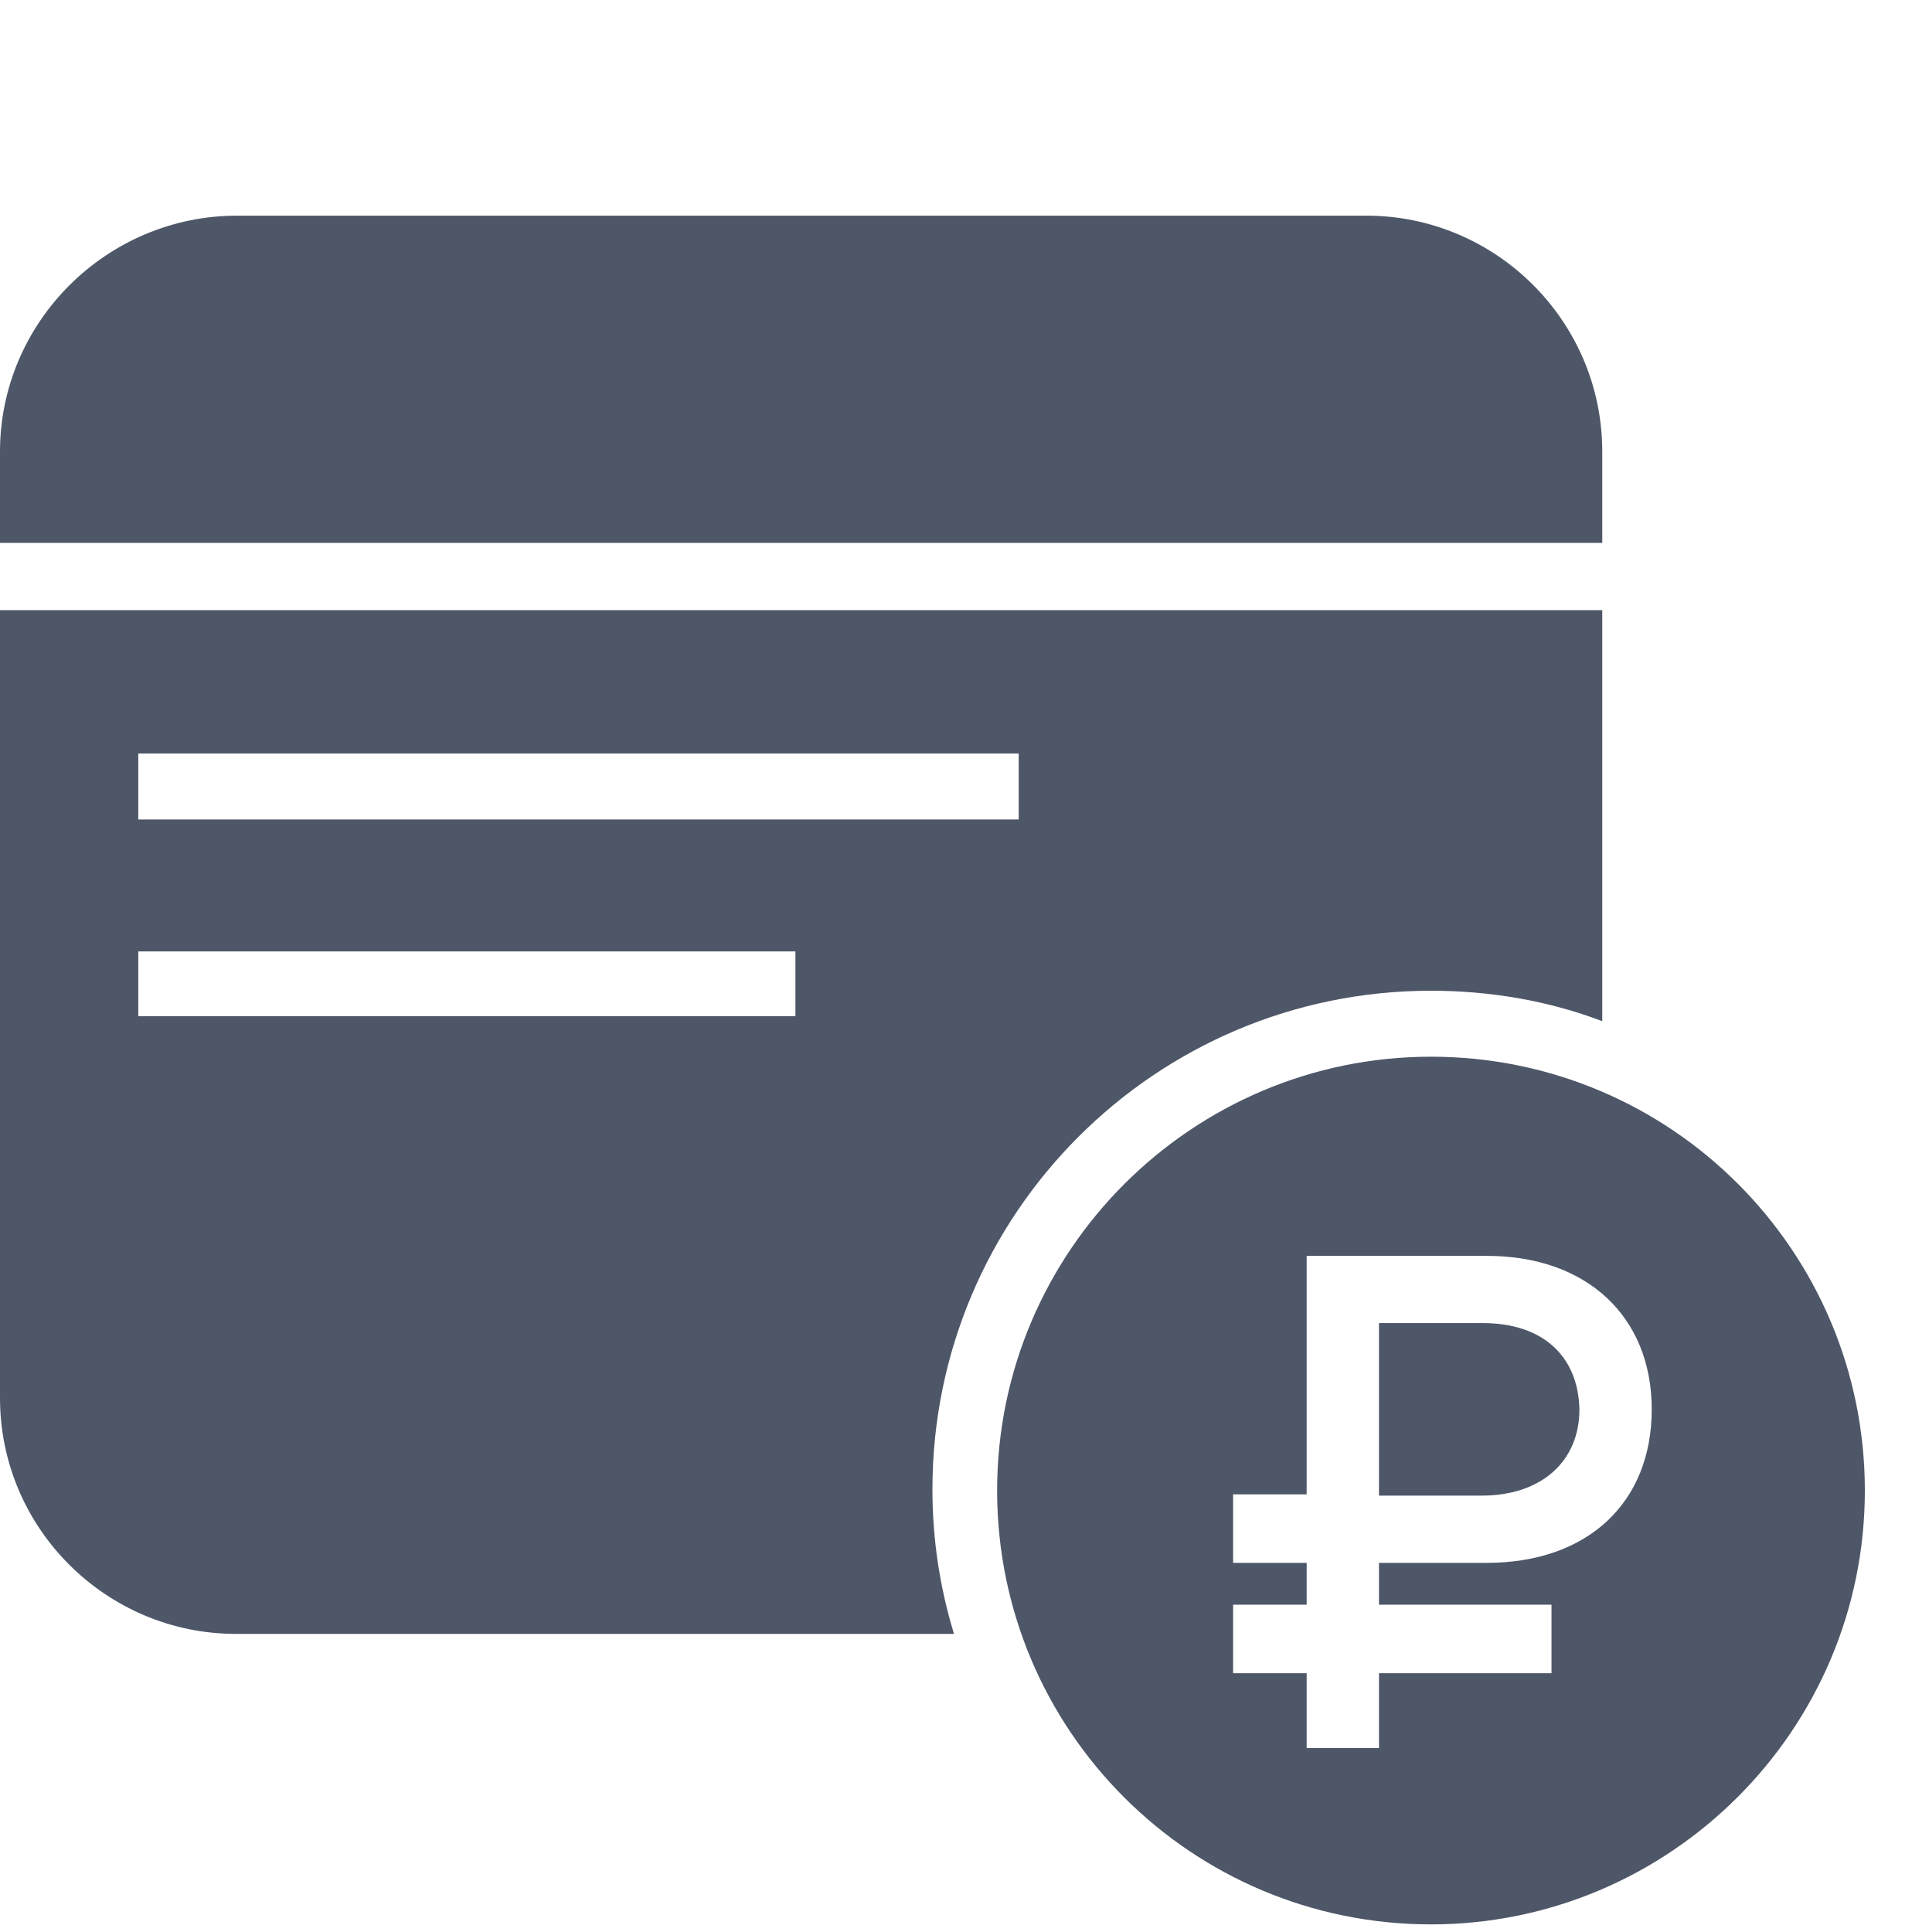
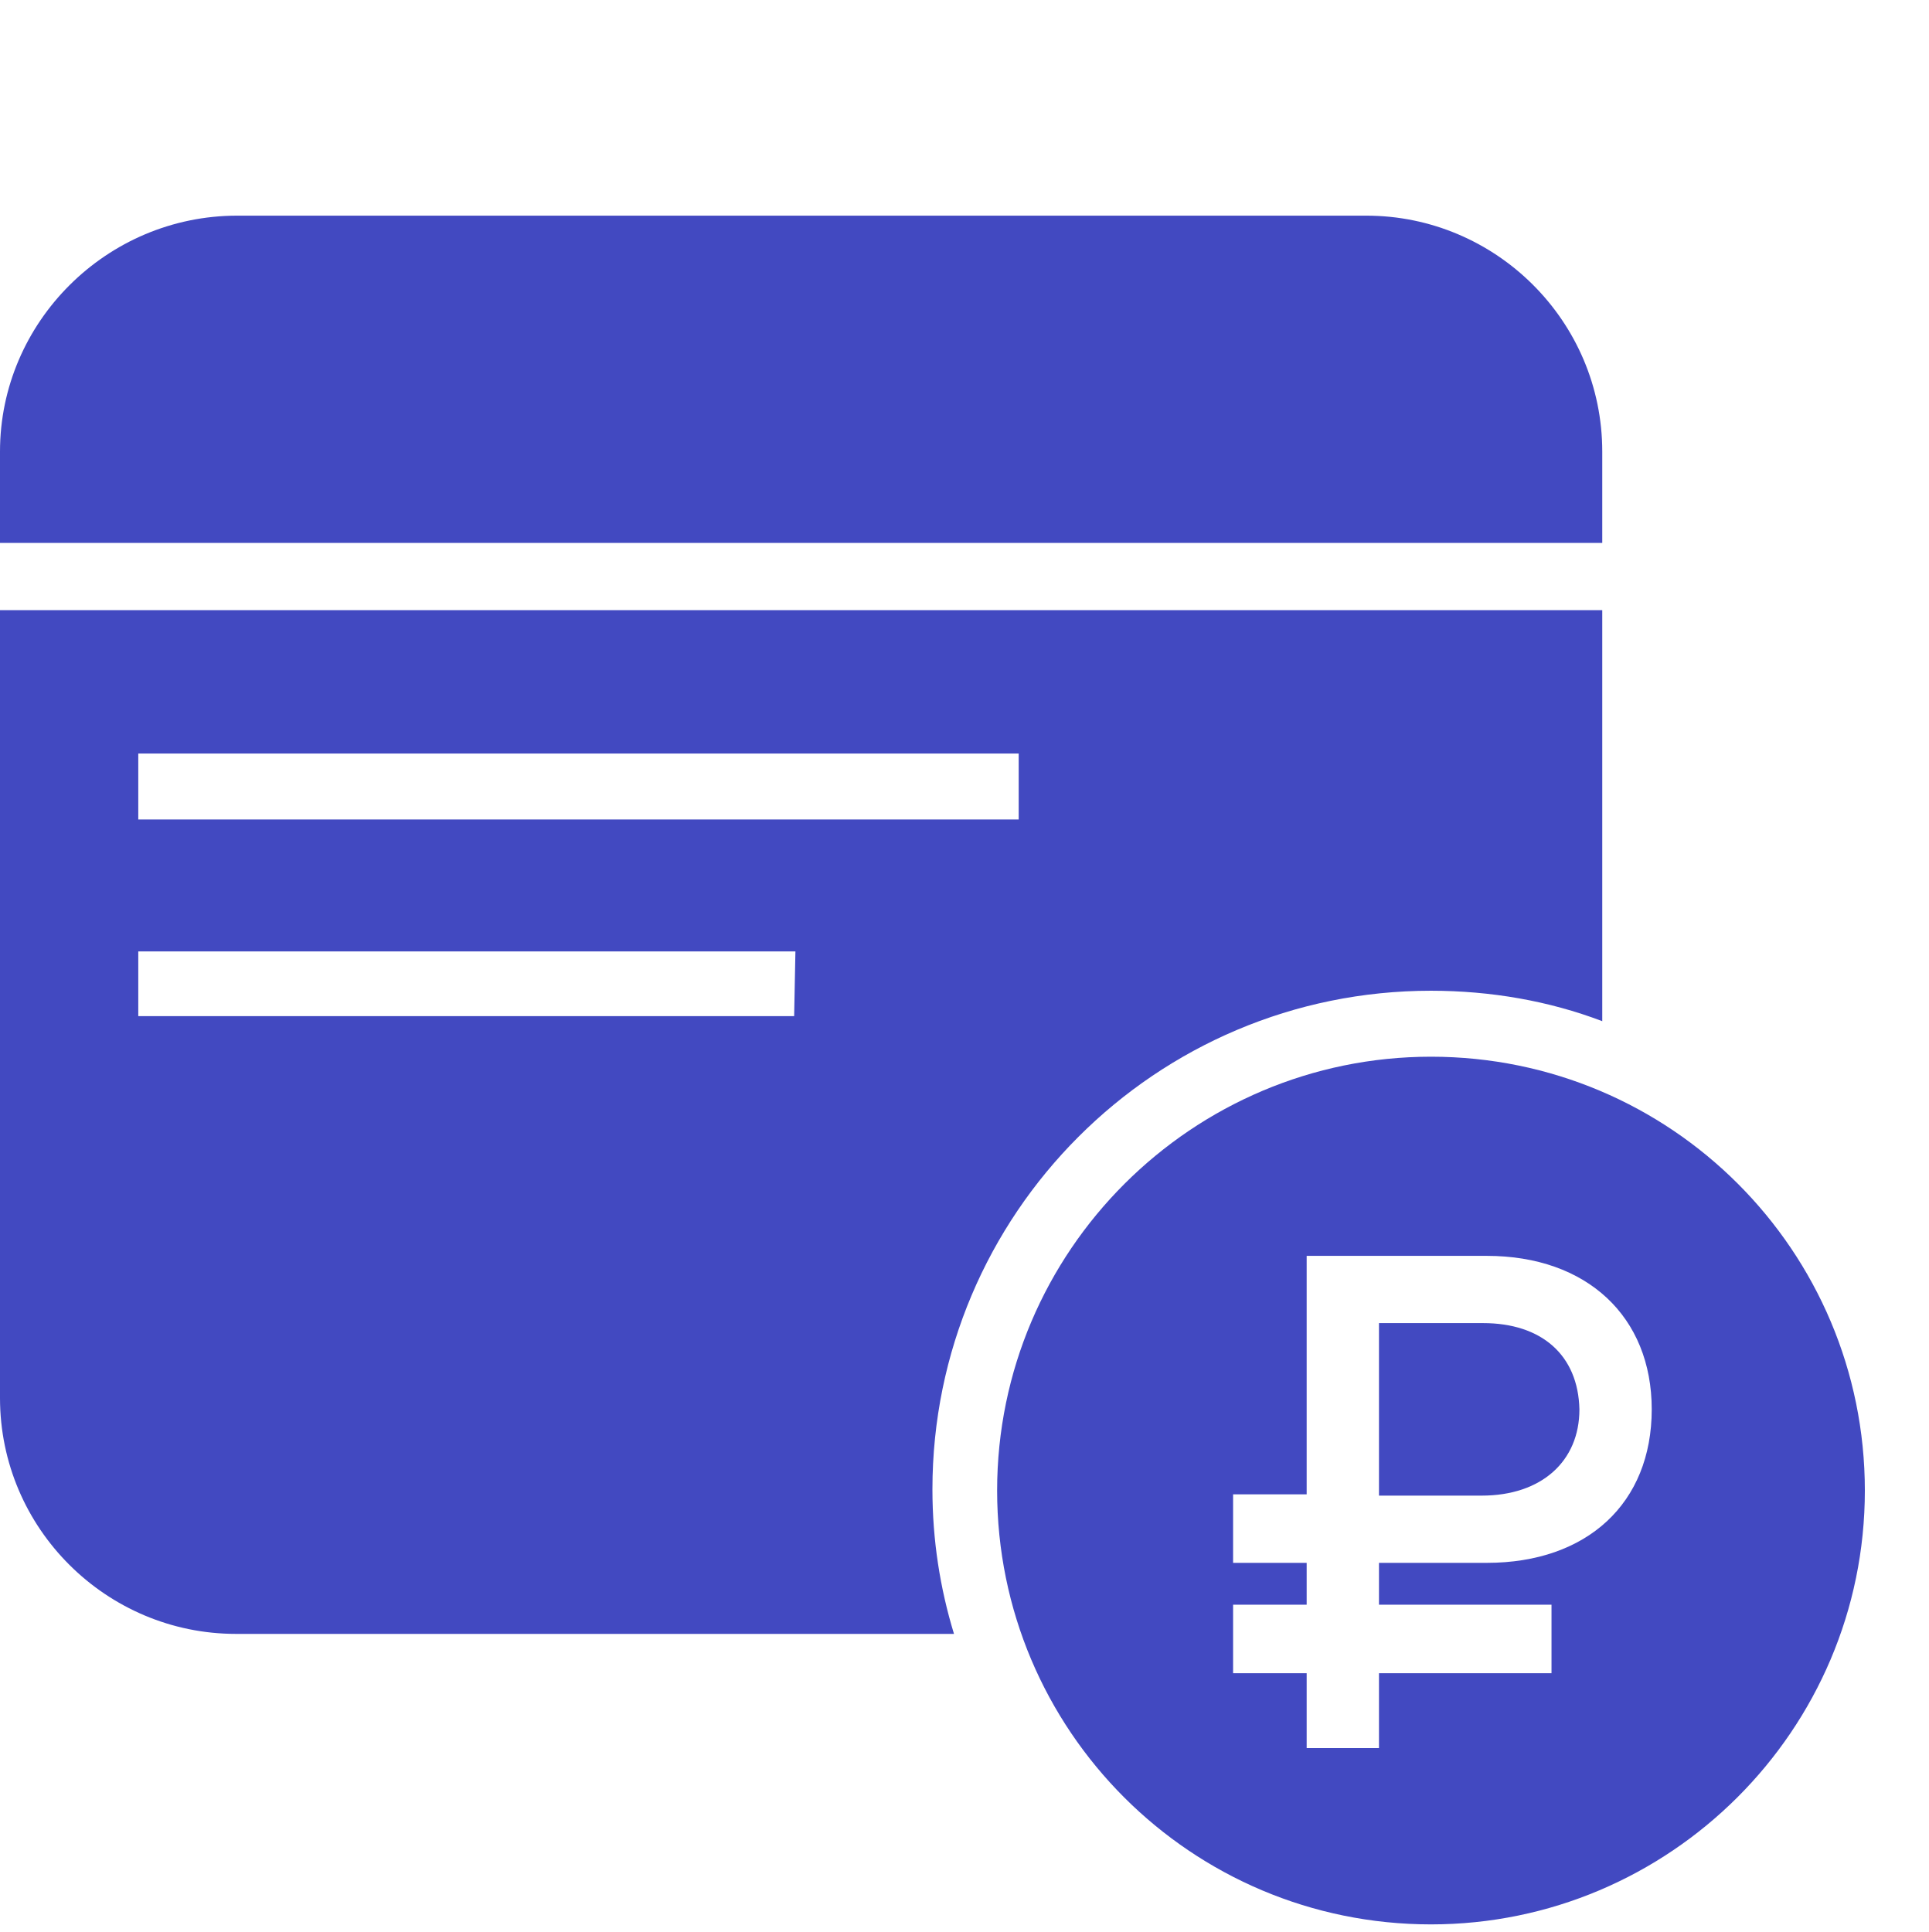
<svg xmlns="http://www.w3.org/2000/svg" version="1.1" id="Layer_1" x="0px" y="0px" viewBox="0 0 152 152.3" style="enable-background:new 0 0 152 152.3;" xml:space="preserve">
  <style type="text/css">
- 	.st0{fill:#4E5768;}
+ 	.st0{fill:#4249C1;}
</style>
  <g>
-     <path class="st0" d="M112.8,78.1c4.7,0,9.3,0.8,13.5,2.4V48.1H0v62.1c0,10.3,8.4,18.6,18.6,18.6h56.6c-1.1-3.6-1.7-7.4-1.7-11.4   C73.5,95.7,91.1,78.1,112.8,78.1z M62.6,80.1H10.9V75h51.8V80.1z M80.2,64.6H10.9v-5.2h69.4V64.6z" />
+     <path class="st0" d="M112.8,78.1c4.7,0,9.3,0.8,13.5,2.4V48.1H0v62.1c0,10.3,8.4,18.6,18.6,18.6h56.6c-1.1-3.6-1.7-7.4-1.7-11.4   C73.5,95.7,91.1,78.1,112.8,78.1z M62.6,80.1H10.9V75h51.8L62.6,80.1L62.6,80.1z M80.2,64.6H10.9v-5.2h69.4v5.2H80.2z" />
    <path class="st0" d="M126.3,35.6c0-10.3-8.4-18.6-18.6-18.6h-89C8.4,17,0,25.4,0,35.6v7.2h126.3V35.6z" />
    <path class="st0" d="M116.9,104.3h-8.2v13.6h8.1c4.7,0,7.7-2.7,7.7-6.8C124.4,106.8,121.5,104.3,116.9,104.3z" />
    <path class="st0" d="M112.8,83.3c-18.8,0-34.2,15.3-34.2,34.2s15.3,34.2,34.2,34.2c18.8,0,34.2-15.3,34.2-34.2   S131.7,83.3,112.8,83.3z M117.2,123.2h-8.5v3.3h13.6v5.4h-13.6v5.9H103v-5.9h-5.8v-5.4h5.8v-3.3h-5.8v-5.4h5.8V99h14.2   c7.9,0,13,4.8,13,12.1C130.2,118.5,125.1,123.2,117.2,123.2z" />
  </g>
</svg>
